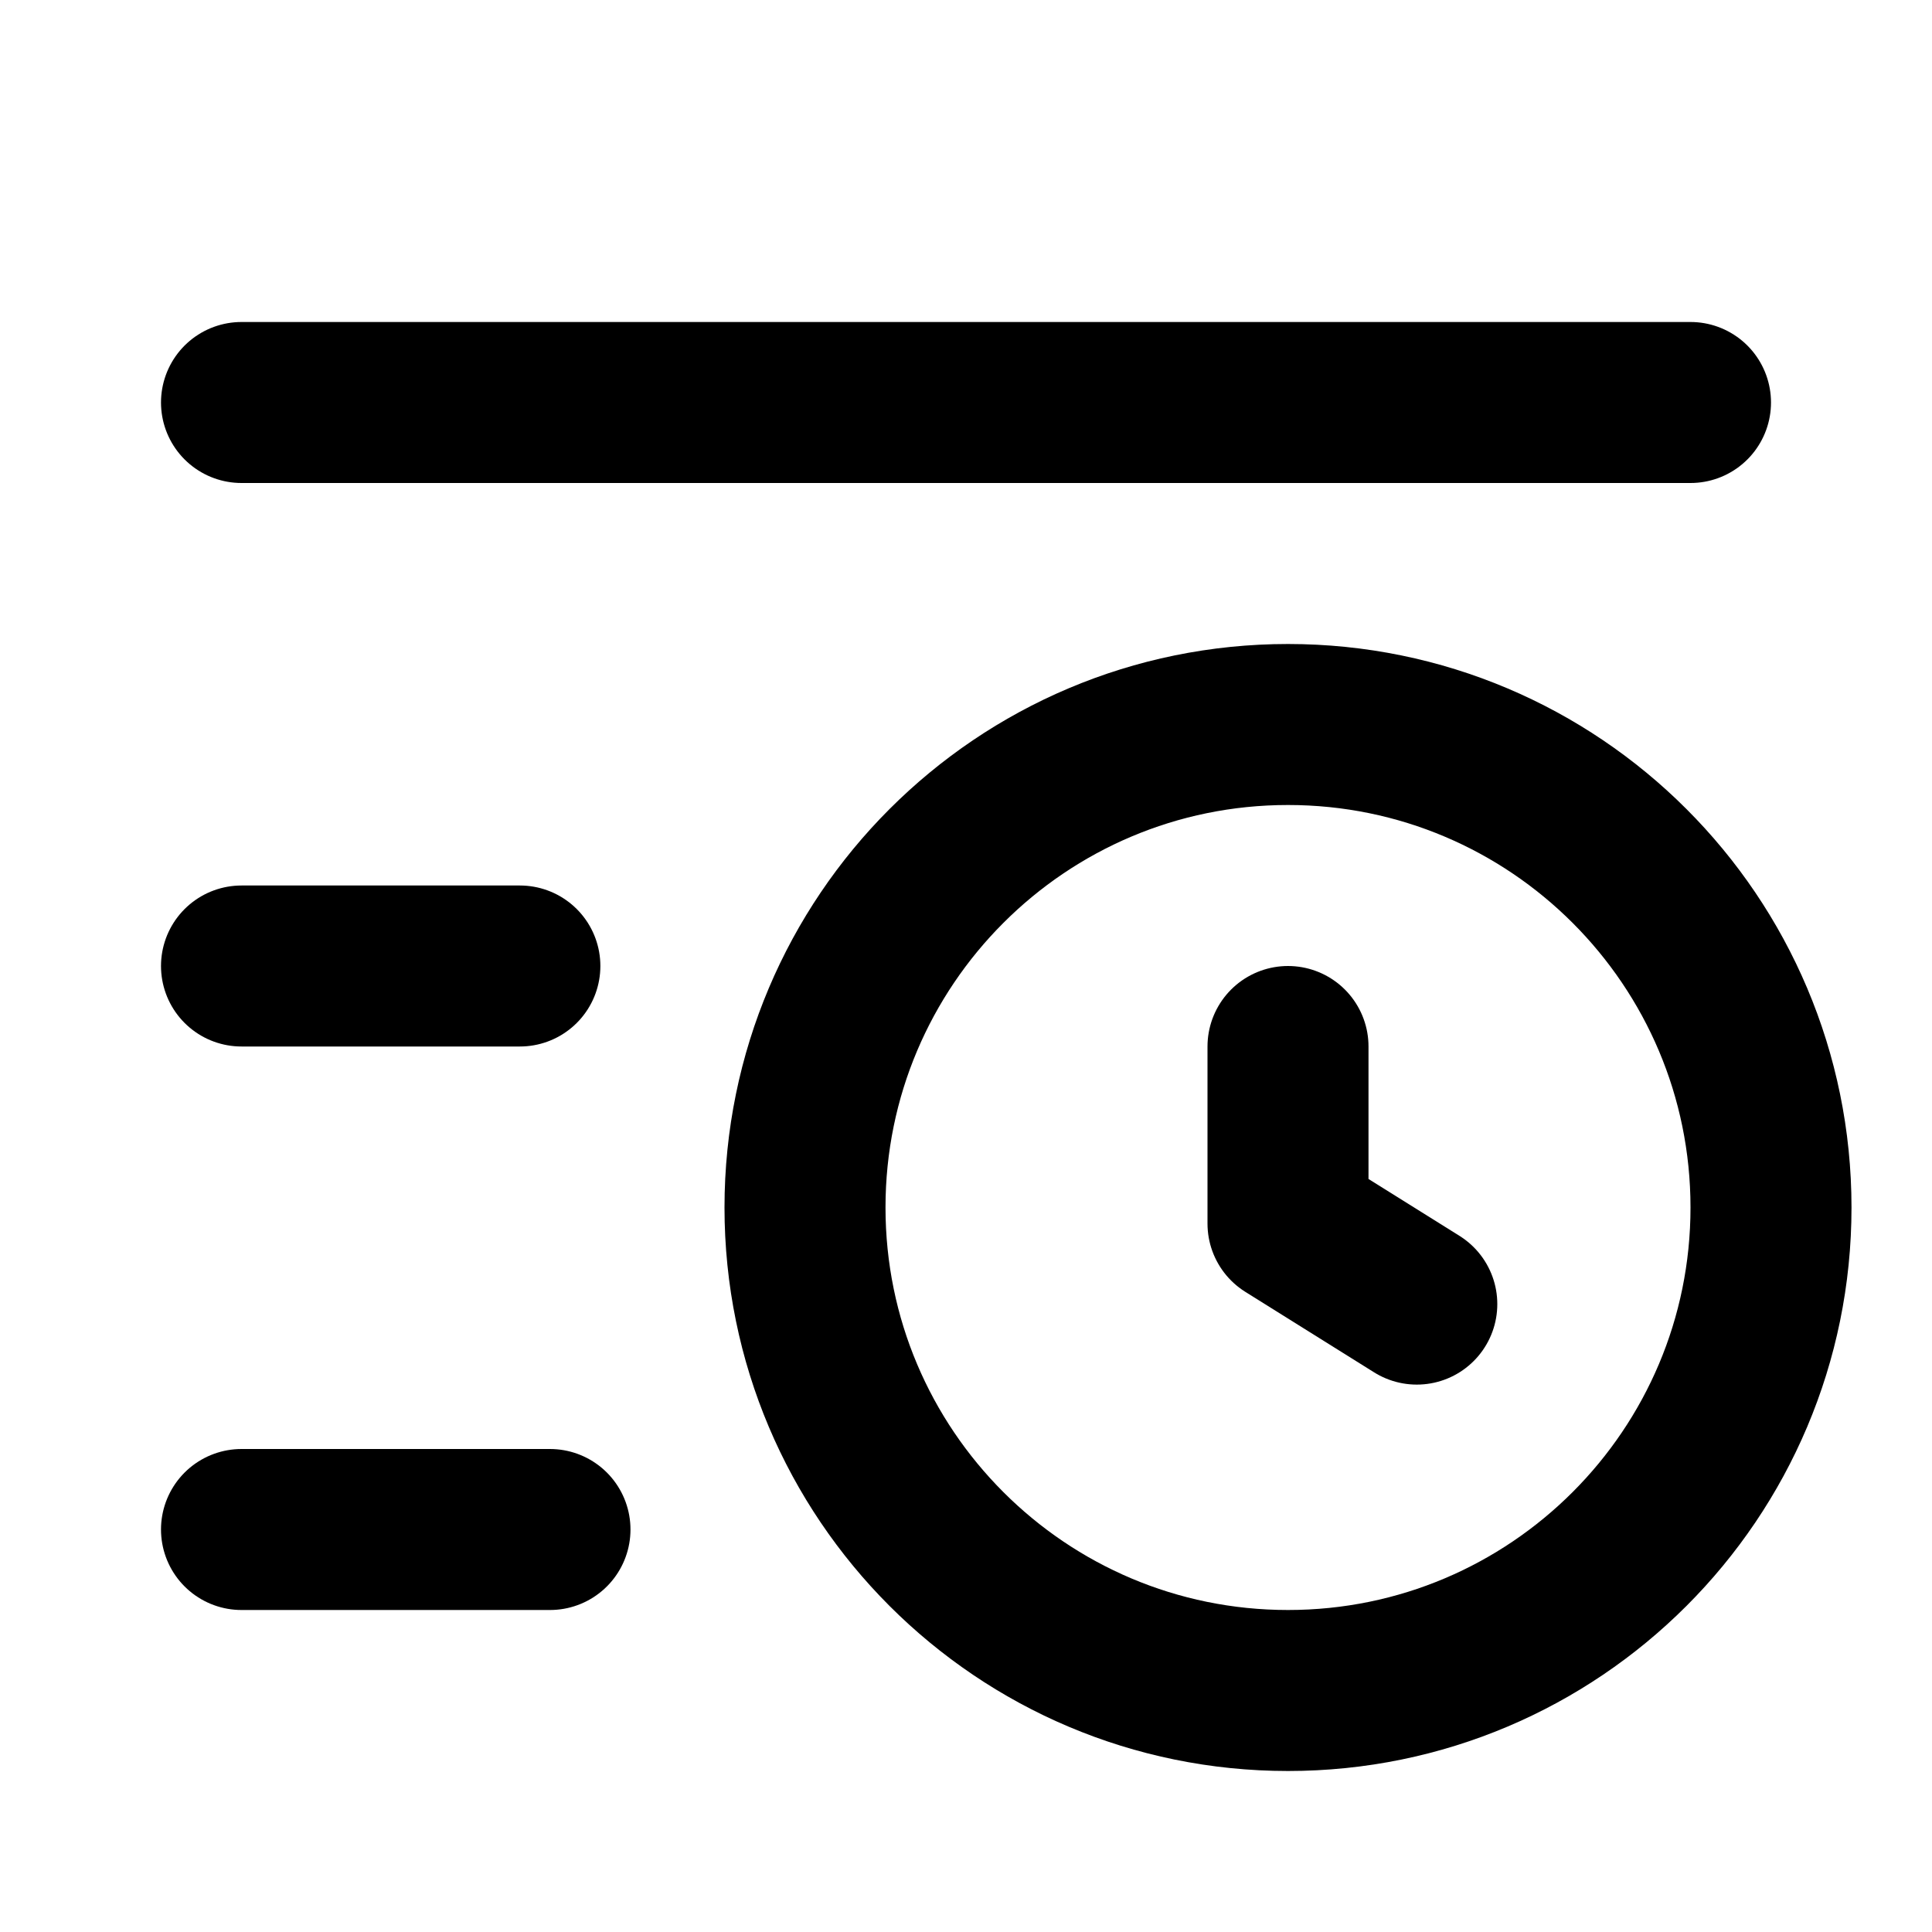
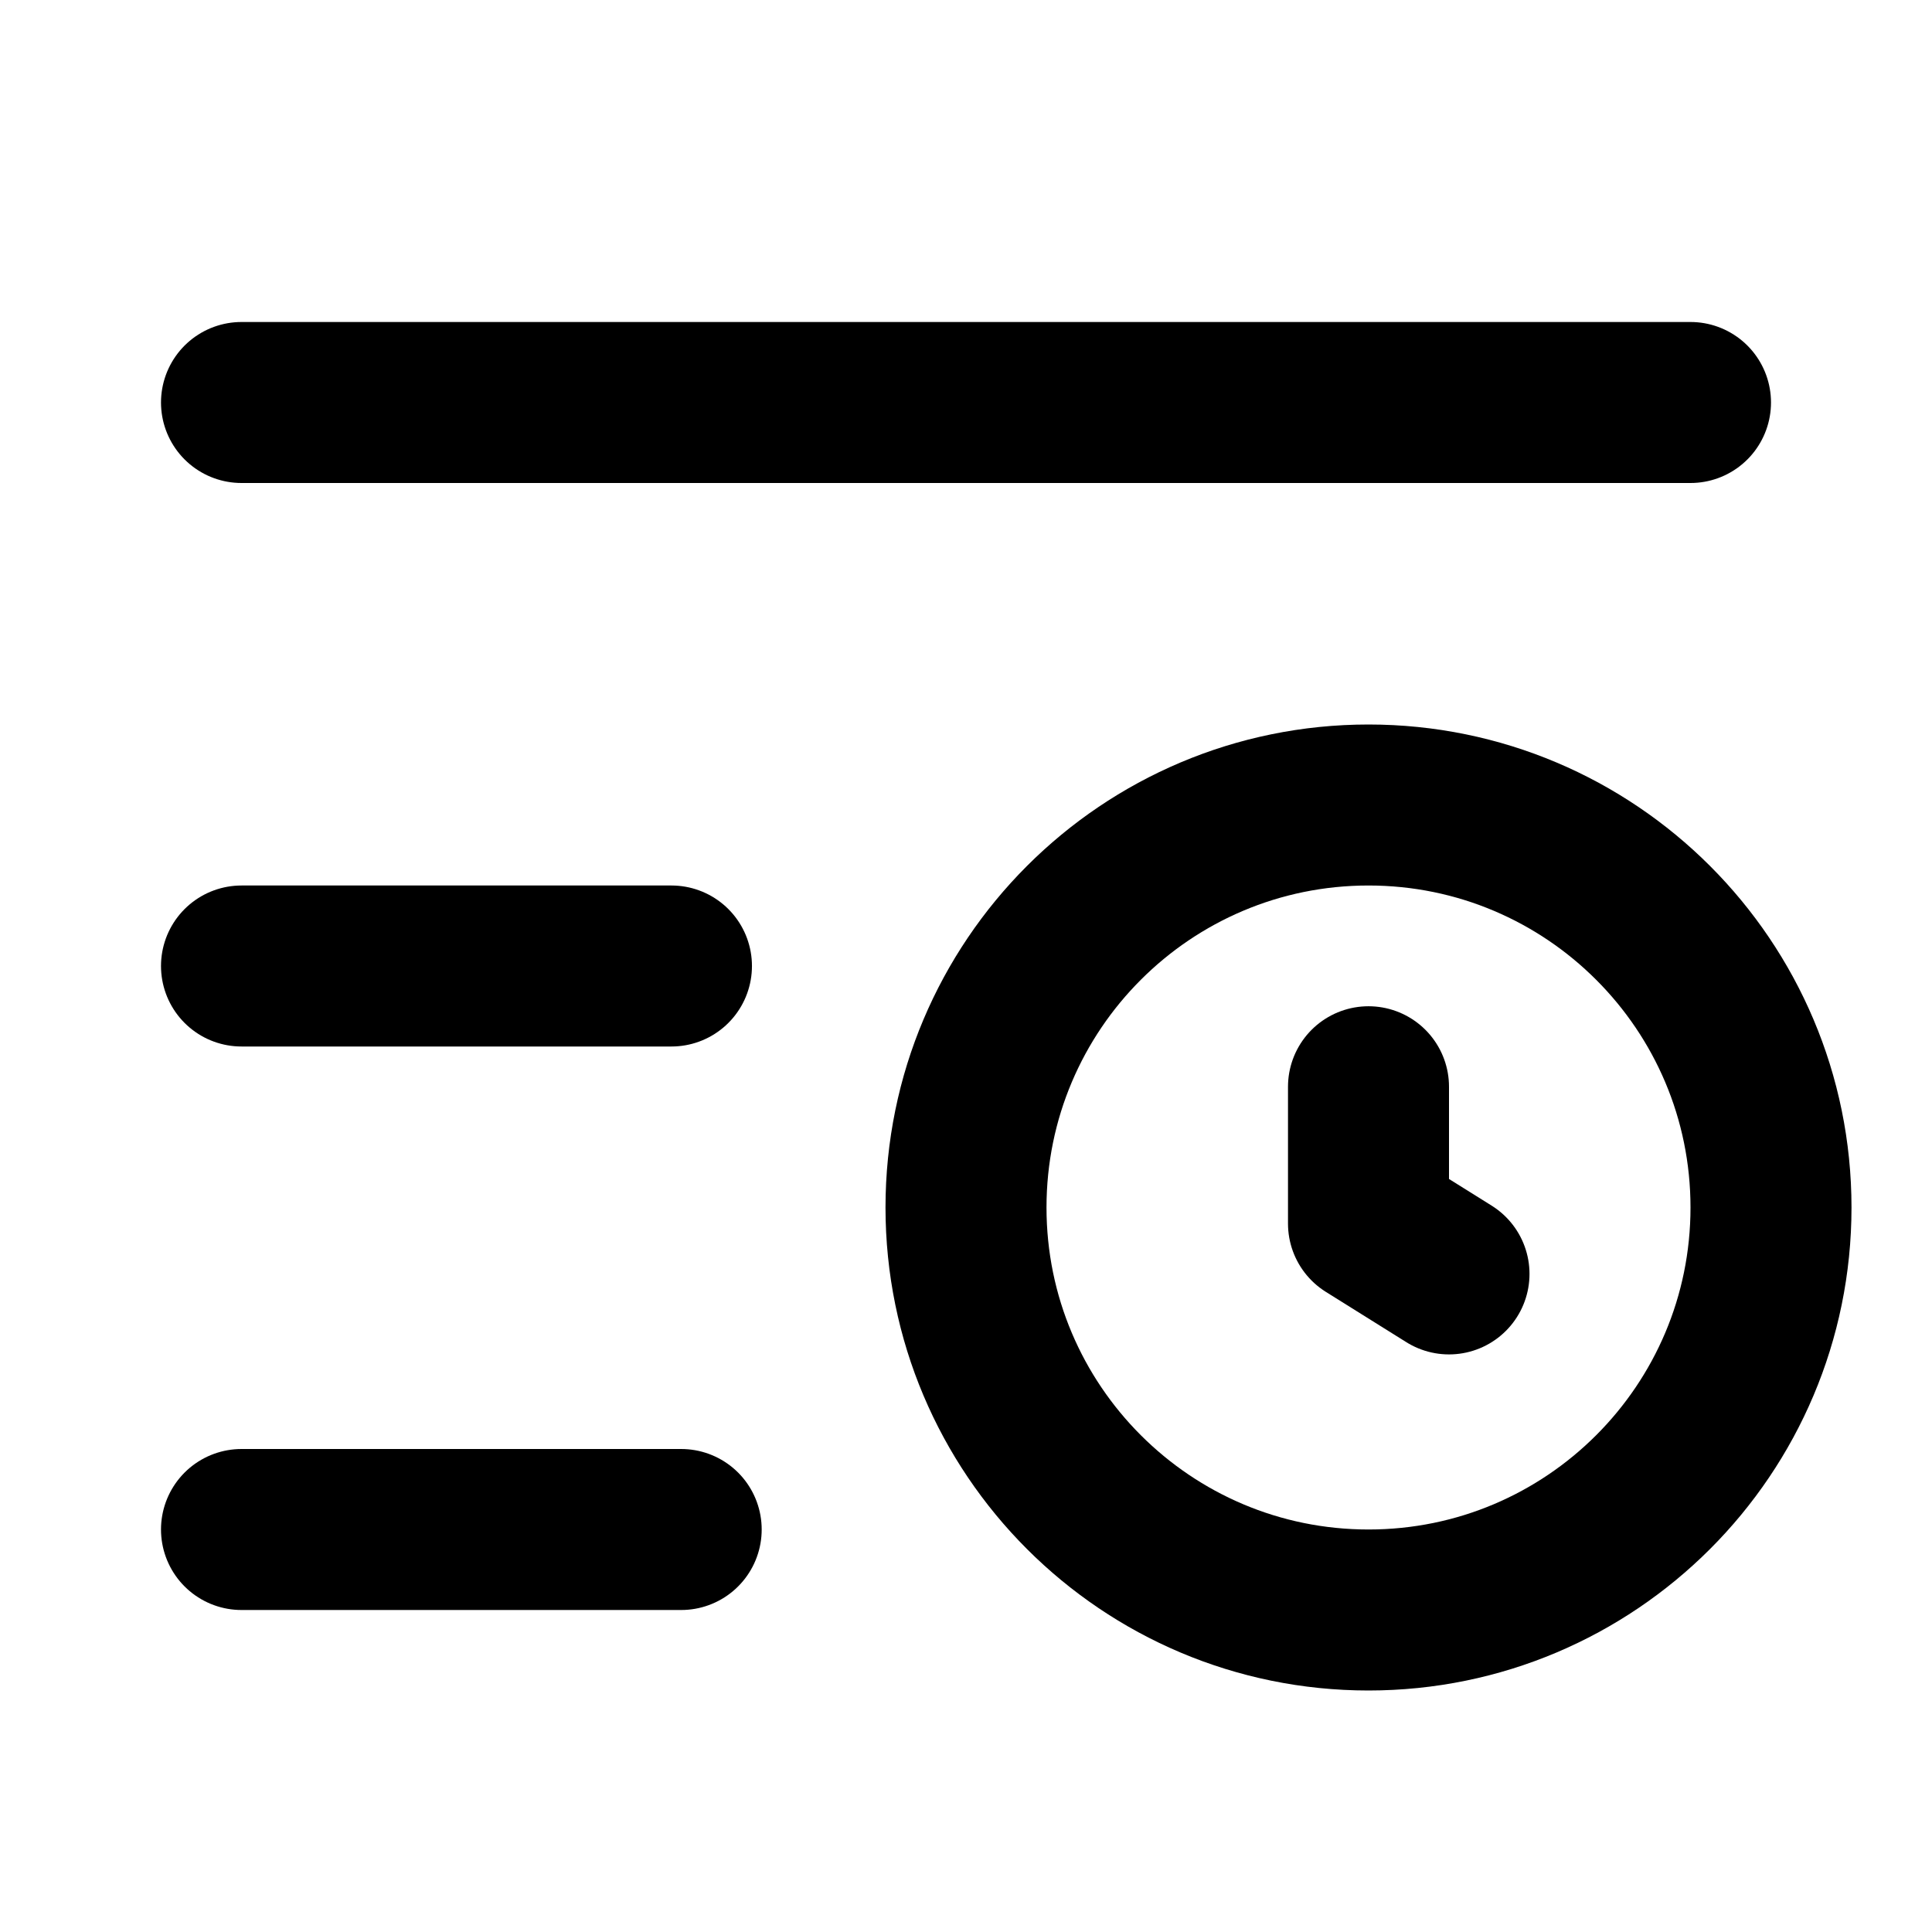
<svg xmlns="http://www.w3.org/2000/svg" class="lucide lucide-list-clock" width="24" height="24" viewBox="0 0 24 24" fill="none" stroke="currentColor" stroke-width="2" stroke-linecap="round" stroke-linejoin="round">
-   <path d="M16 13v2.2l1.6 1" />
-   <path d="M3 12h3.458" />
-   <path d="M3 19h3.832" />
+   <path d="M17 13.5v1.7l1 0.625" />
+   <path d="M3 12h5.341" />
+   <path d="M3 19h5.462" />
  <path d="M3 5h18" />
-   <path d="M10 15A6 6 0 1 0 22 15A6 6 0 1 0 10 15z" />
+   <path d="M12 15A5 5 0 1 0 22 15A5 5 0 1 0 12 15z" />
</svg>
